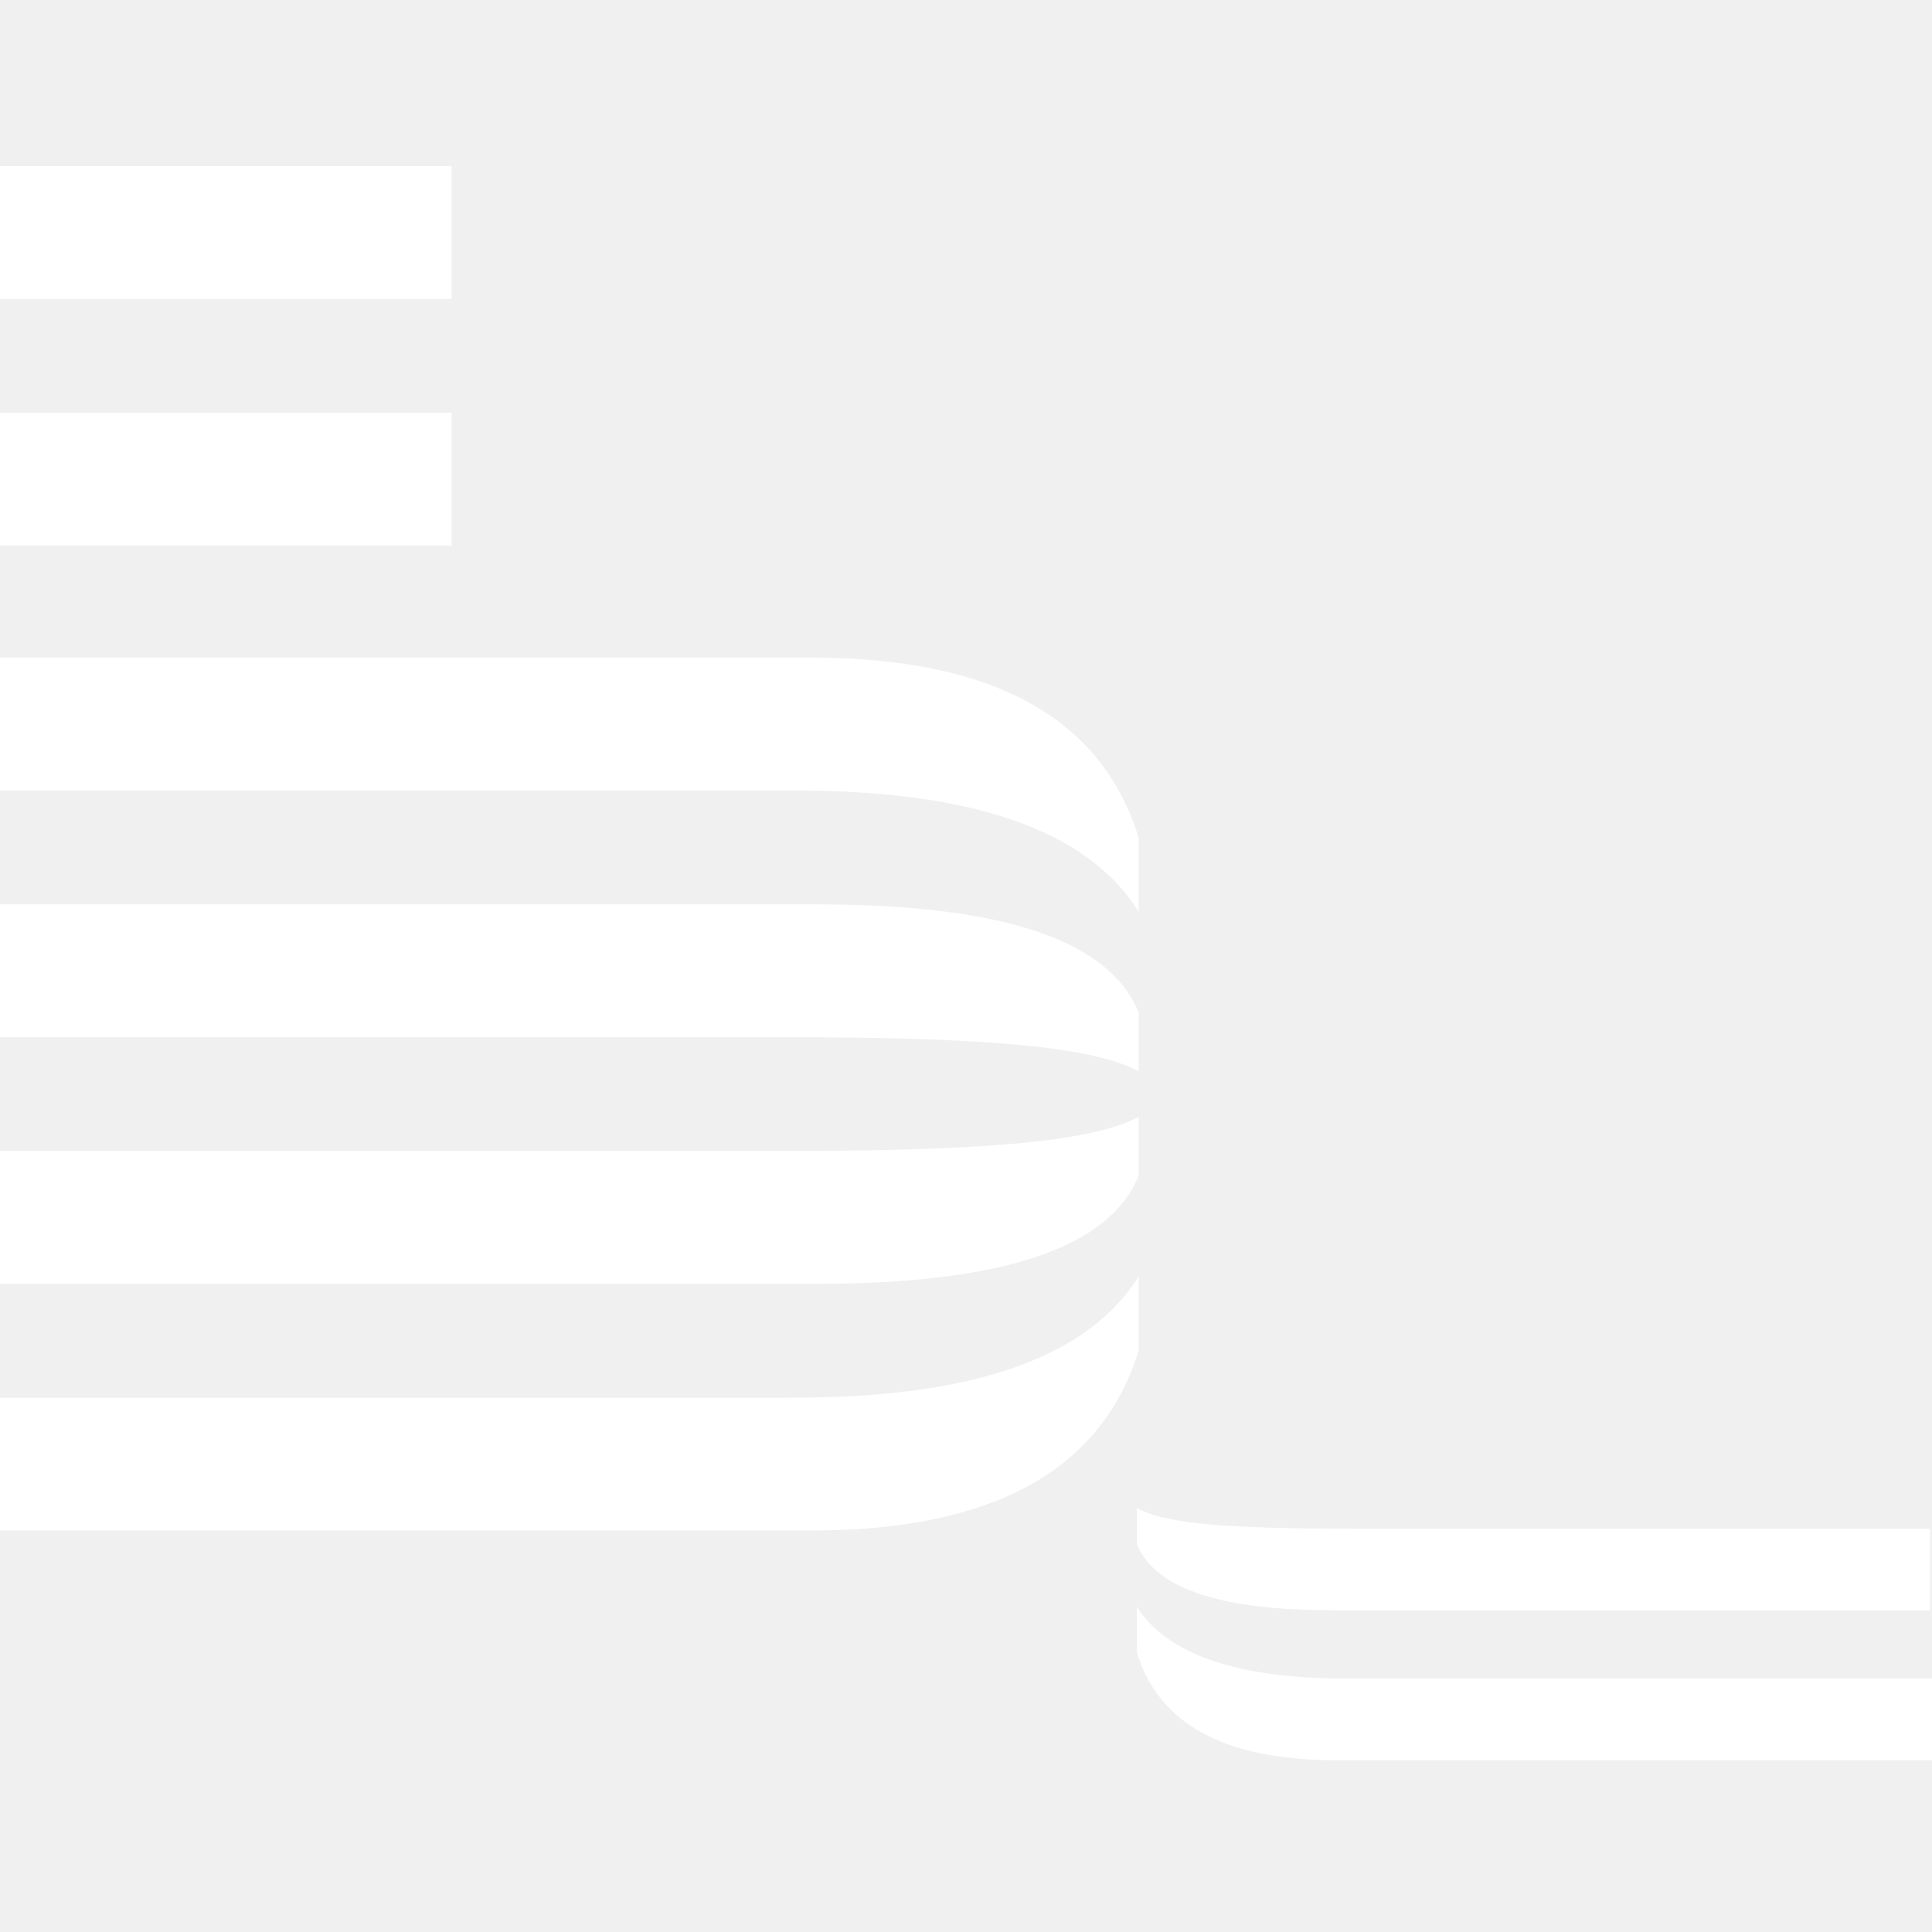
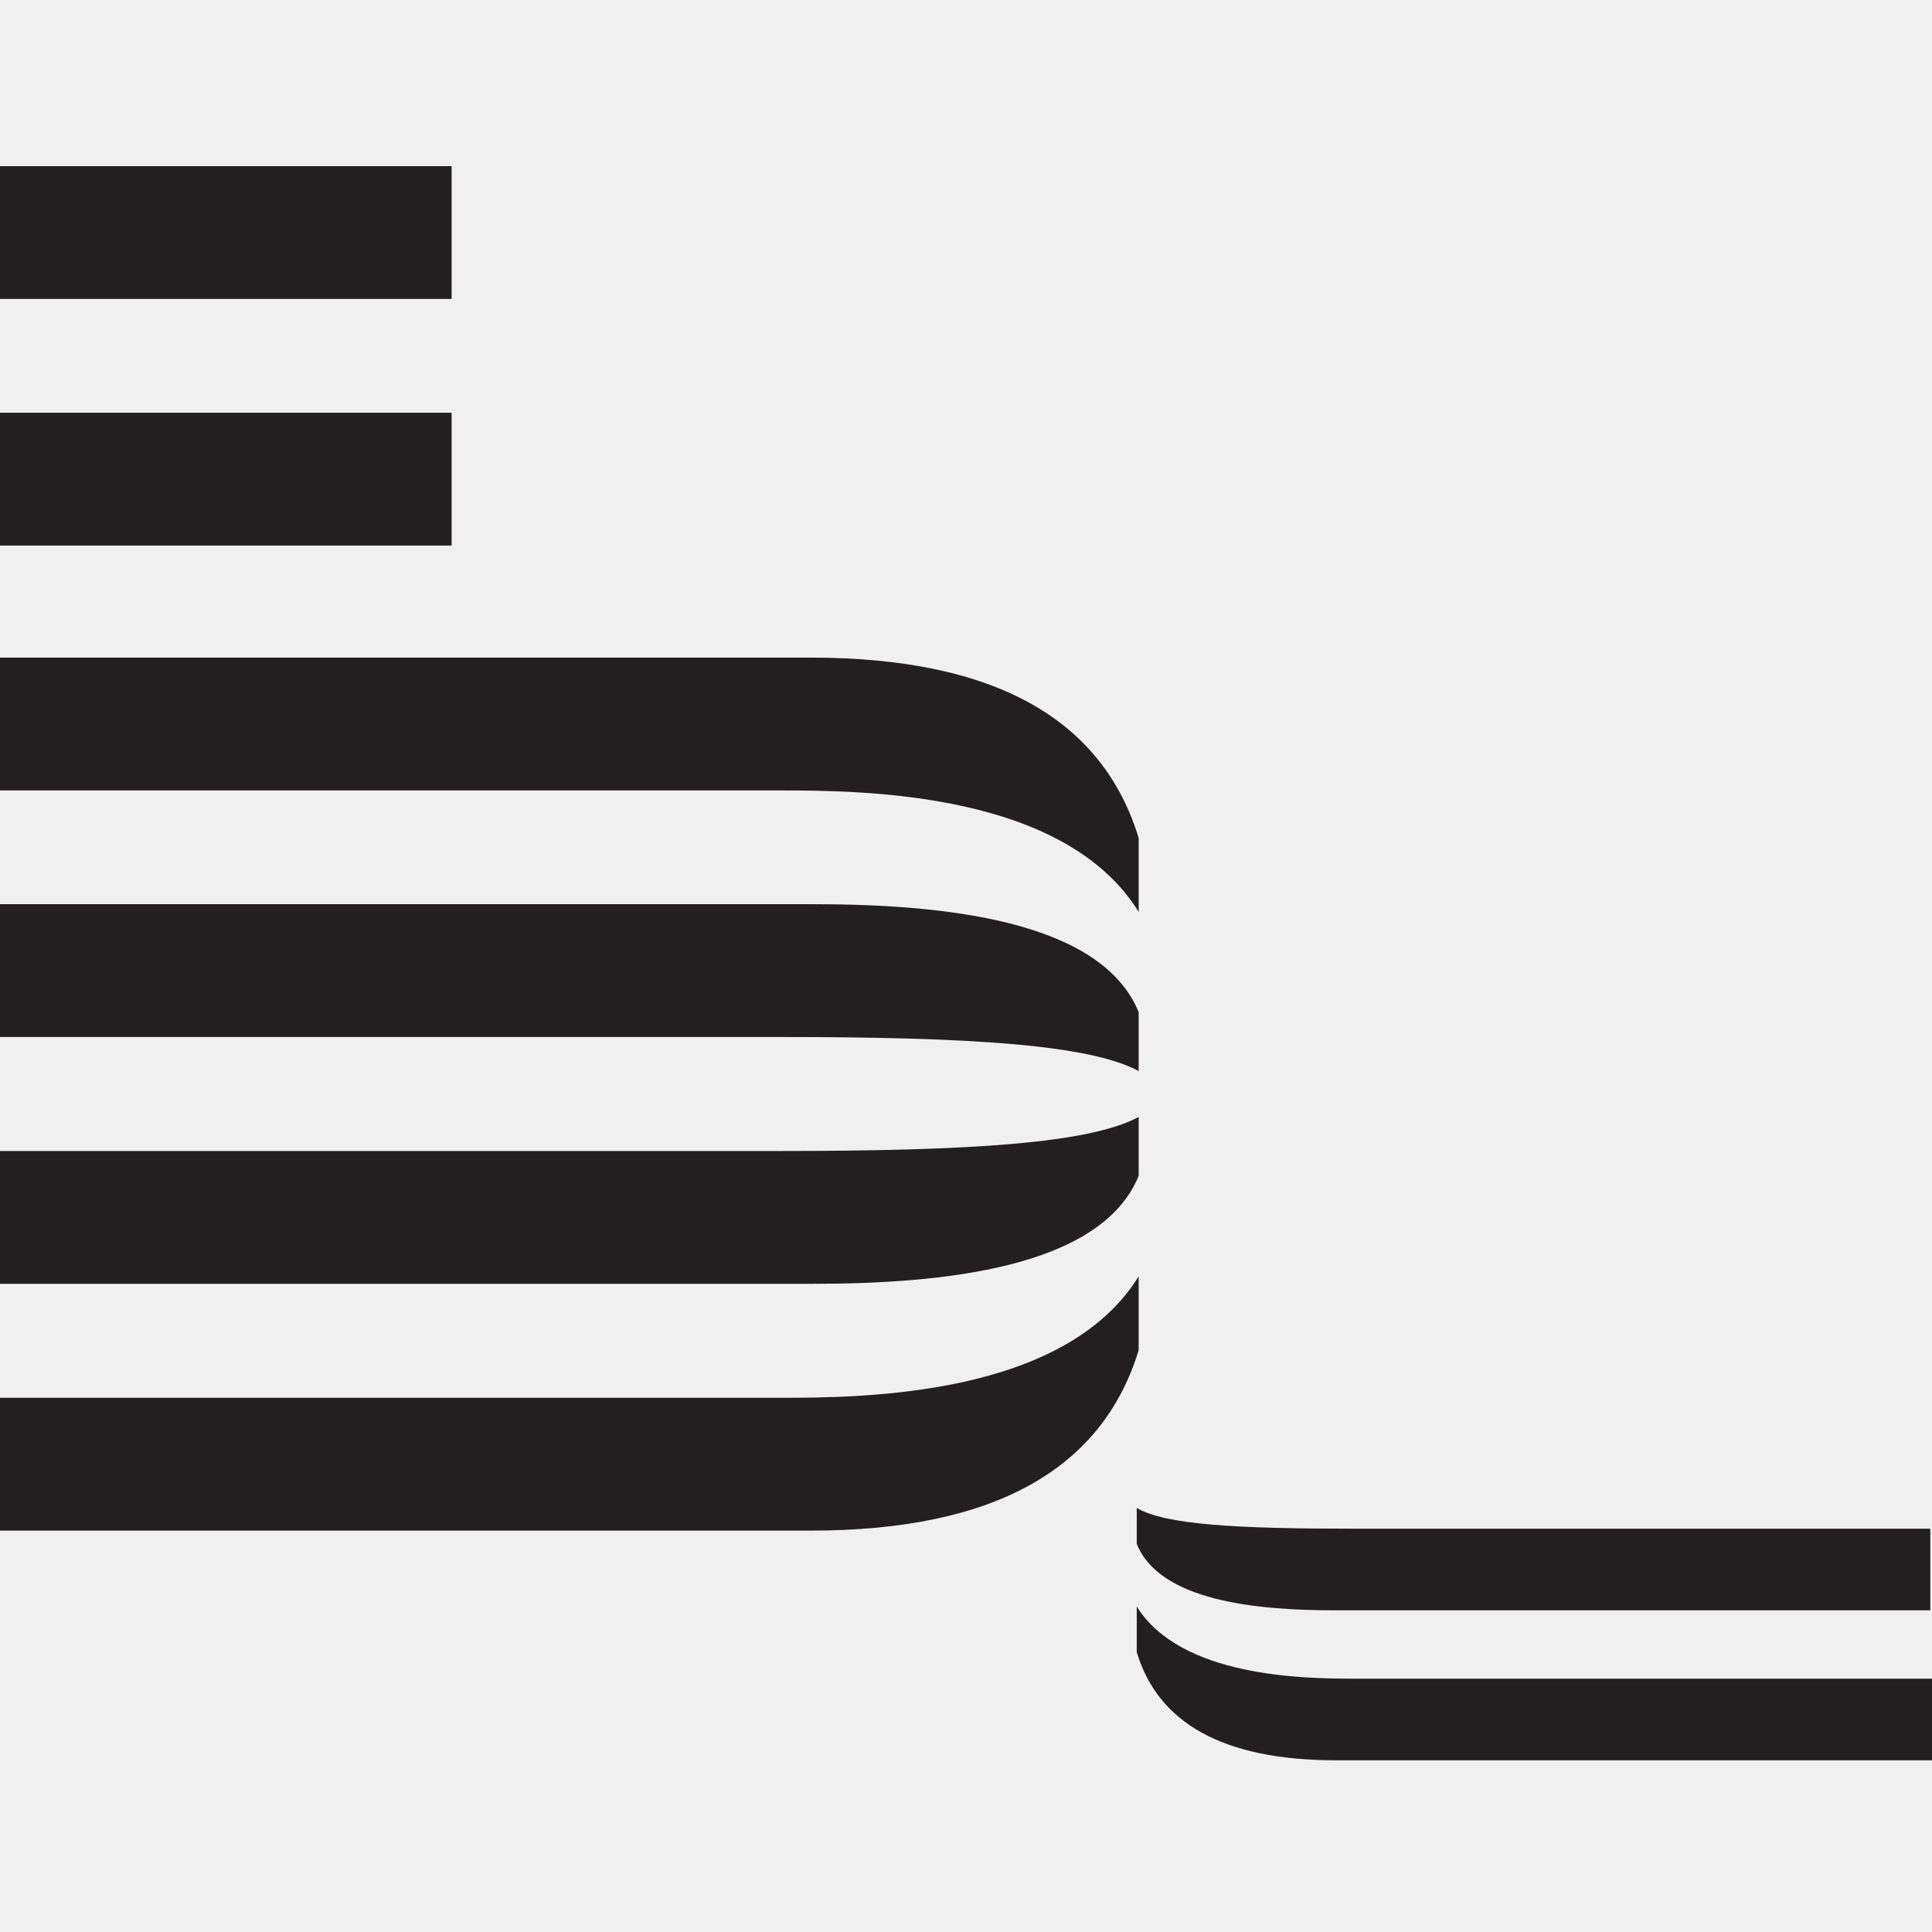
- <svg xmlns="http://www.w3.org/2000/svg" width="800px" height="800px" viewBox="0 -22 256 256" version="1.1" preserveAspectRatio="xMidYMid">
-   <g fill="#ffffff">
-     <path d="M0,32.692 L59.851,32.692 L59.851,50.295 L0,50.295 L0,32.692 Z M0,0 L59.851,0 L59.851,17.603 L0,17.603 L0,0 Z M107.379,65.132 L0,65.132 L0,82.735 L103.356,82.735 C114.672,82.735 141.077,82.986 150.884,98.829 L150.884,89.022 C146.106,73.43 132.024,65.132 107.379,65.132 L107.379,65.132 Z M107.631,97.823 L1.42108547e-14,97.823 L1.42108547e-14,115.426 L103.356,115.426 C128.503,115.426 144.346,116.432 150.884,119.953 L150.884,112.157 C145.855,99.835 124.731,97.823 107.631,97.823 L107.631,97.823 Z M107.379,180.809 L0,180.809 L0,163.206 L103.356,163.206 C114.672,163.206 141.077,162.955 150.884,147.112 L150.884,156.919 C146.106,172.511 132.024,180.809 107.379,180.809 L107.379,180.809 Z M107.631,148.118 L1.42108547e-14,148.118 L1.42108547e-14,130.515 L103.356,130.515 C128.503,130.515 144.346,129.509 150.884,125.988 L150.884,133.784 C145.855,146.106 124.731,148.118 107.631,148.118 L107.631,148.118 Z M177.037,211.238 L256,211.238 L256,200.424 L179.301,200.424 C172.511,200.424 156.417,200.173 150.633,190.868 L150.633,196.904 C153.399,206.208 161.949,211.238 177.037,211.238 L177.037,211.238 Z M176.786,191.371 L255.749,191.371 L255.749,180.558 L179.301,180.558 C163.961,180.558 154.405,180.055 150.633,177.792 L150.633,182.57 C153.65,190.114 166.475,191.371 176.786,191.371 L176.786,191.371 Z" />
+ <svg xmlns="http://www.w3.org/2000/svg" version="1.1" id="Layer_1" x="0px" y="0px" viewBox="0 0 800 800" style="enable-background:new 0 0 800 800;" xml:space="preserve">
+   <style type="text/css">
+ 	.st0{fill:#231F20;}
+ </style>
+   <g>
+     <path class="st0" d="M0,170.9h187v55H0V170.9z M0,68.8h187v55H0V68.8z M335.6,272.3H0v55h323c35.4,0,117.9,0.8,148.5,50.3v-30.6   C456.6,298.2,412.6,272.3,335.6,272.3L335.6,272.3z M336.3,374.4H0v55h323c78.6,0,128.1,3.1,148.5,14.1v-24.4   C455.8,380.7,389.8,374.4,336.3,374.4L336.3,374.4z M335.6,633.8H0v-55h323c35.4,0,117.9-0.8,148.5-50.3v30.6   C456.6,607.8,412.6,633.8,335.6,633.8L335.6,633.8z M336.3,531.6H0v-55h323c78.6,0,128.1-3.1,148.5-14.1v24.4   C455.8,525.3,389.8,531.6,336.3,531.6L336.3,531.6z M553.2,728.9H800v-33.8H560.3c-21.2,0-71.5-0.8-89.6-29.9v18.9   C479.4,713.2,506.1,728.9,553.2,728.9L553.2,728.9z M552.5,666.8h246.8V633H560.3c-47.9,0-77.8-1.6-89.6-8.6v14.9   C480.2,662.9,520.2,666.8,552.5,666.8L552.5,666.8z" />
  </g>
</svg>
